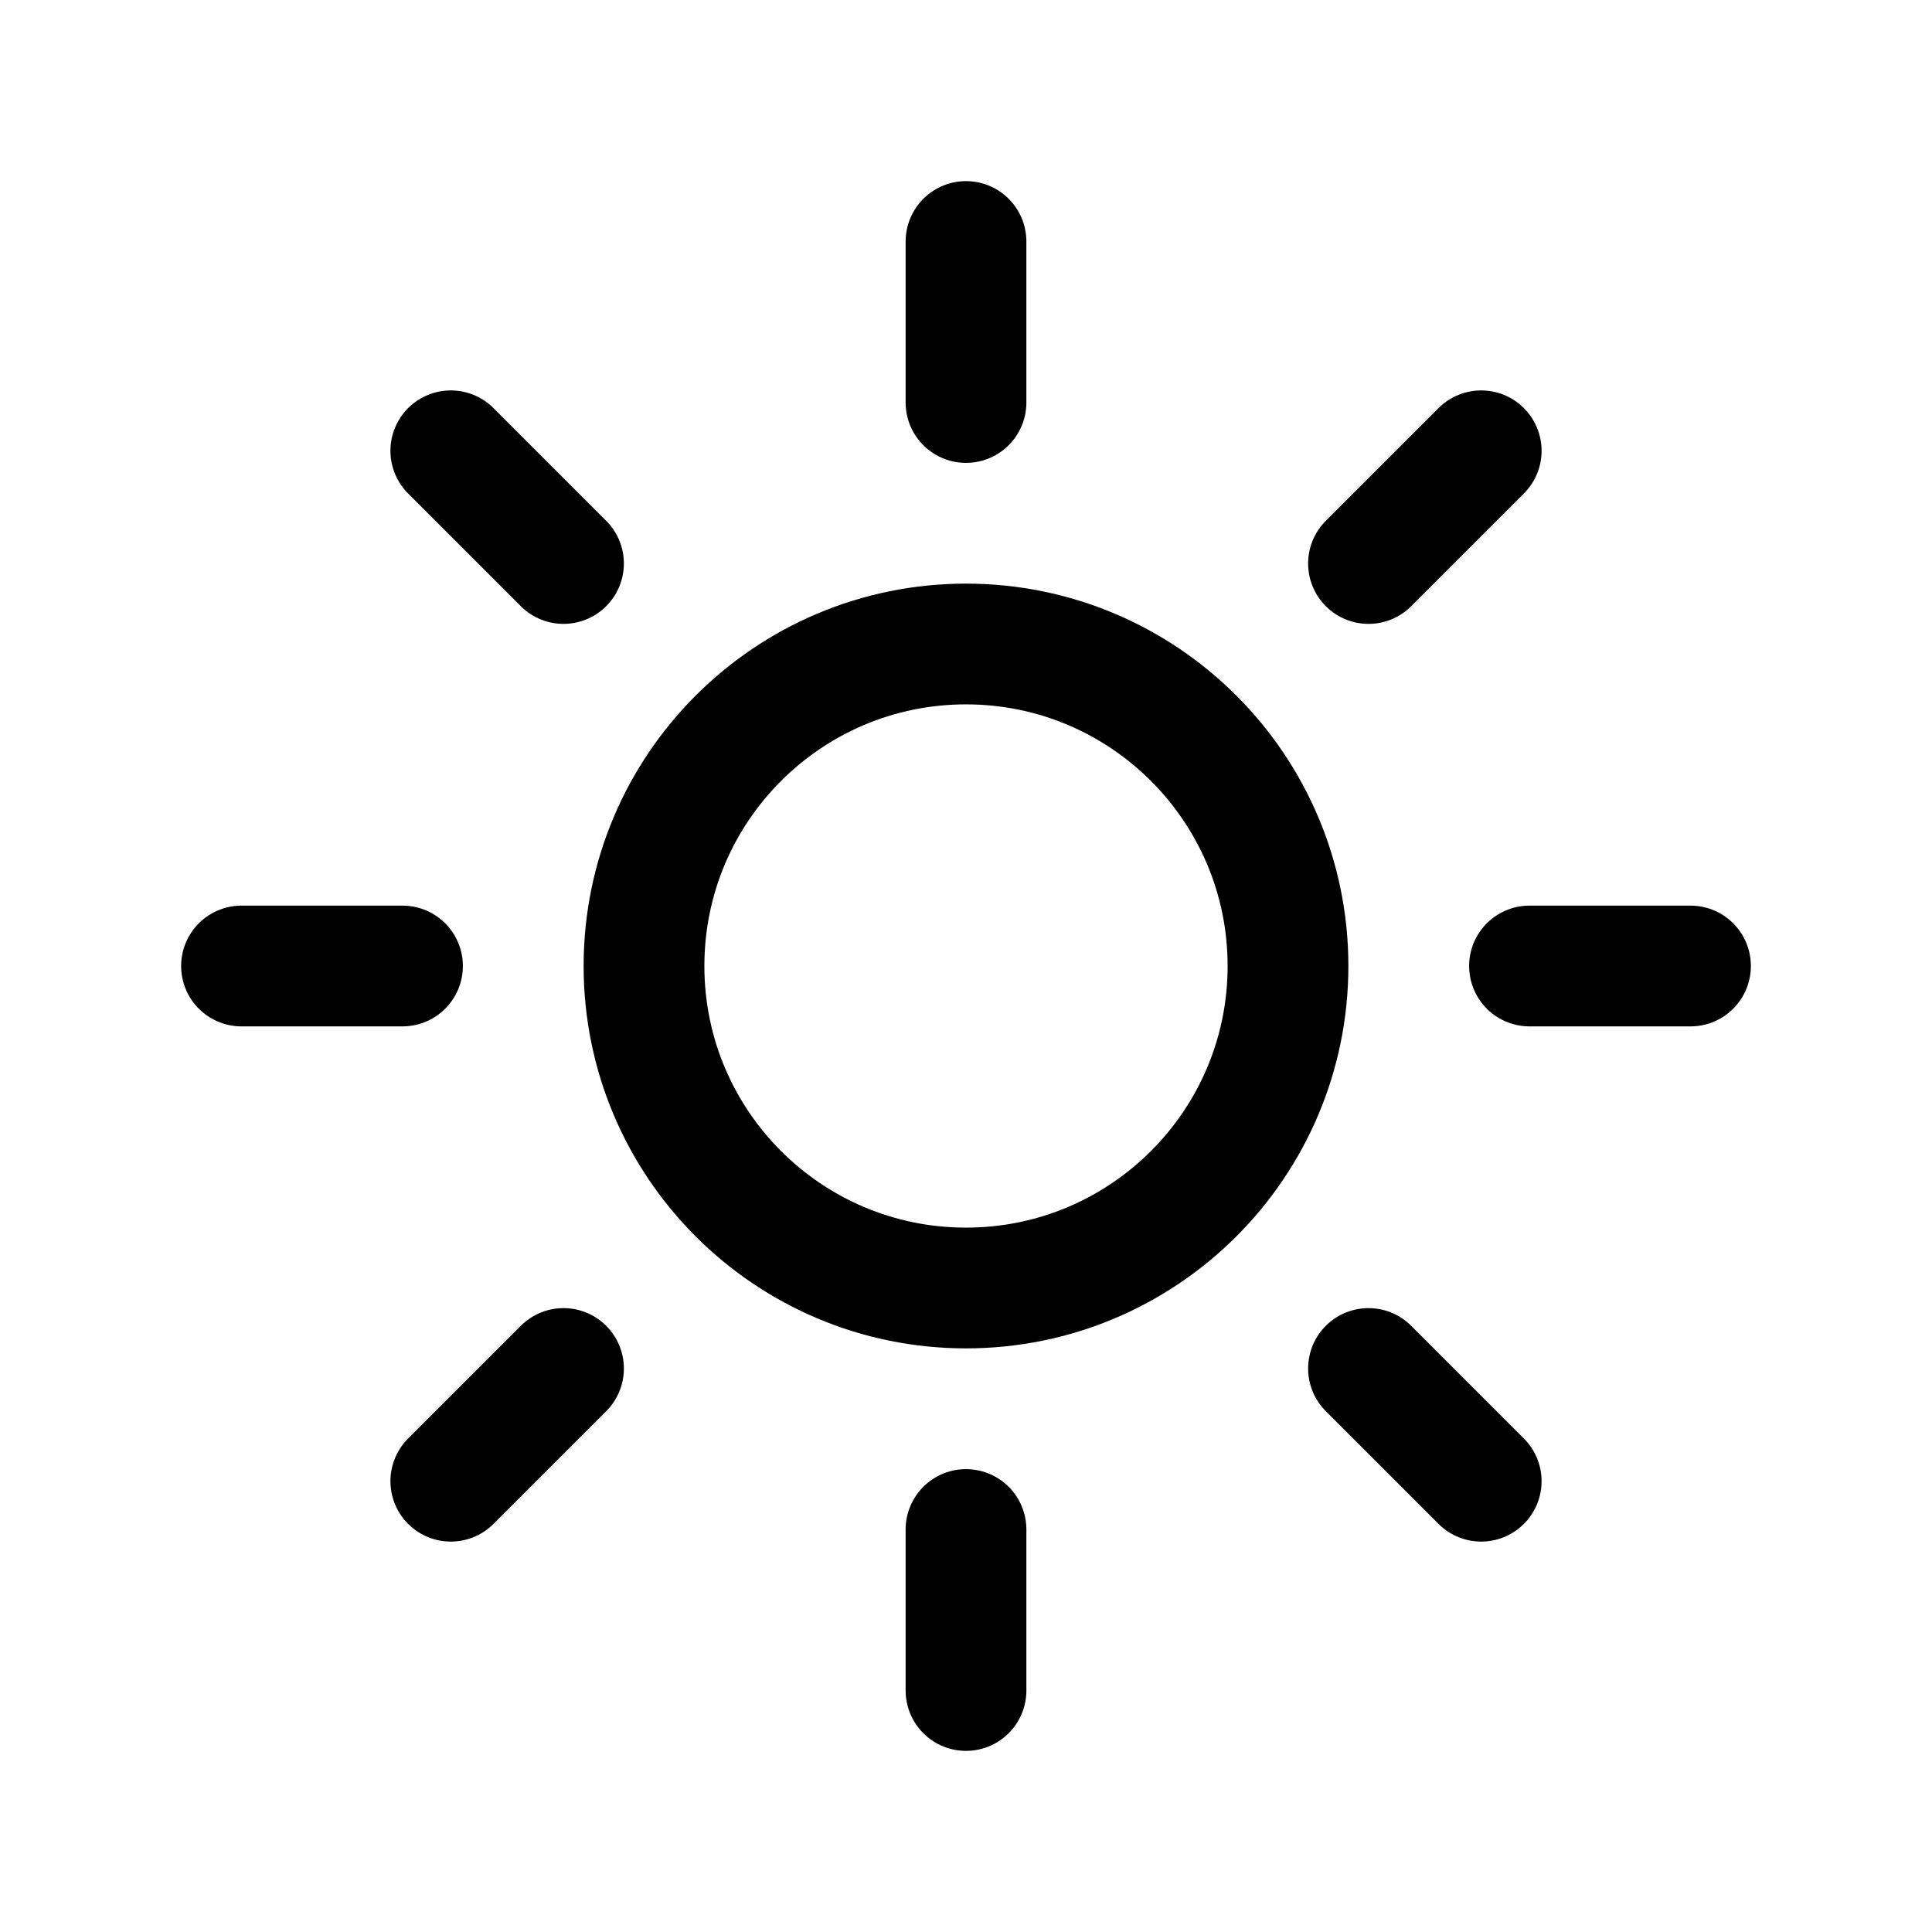
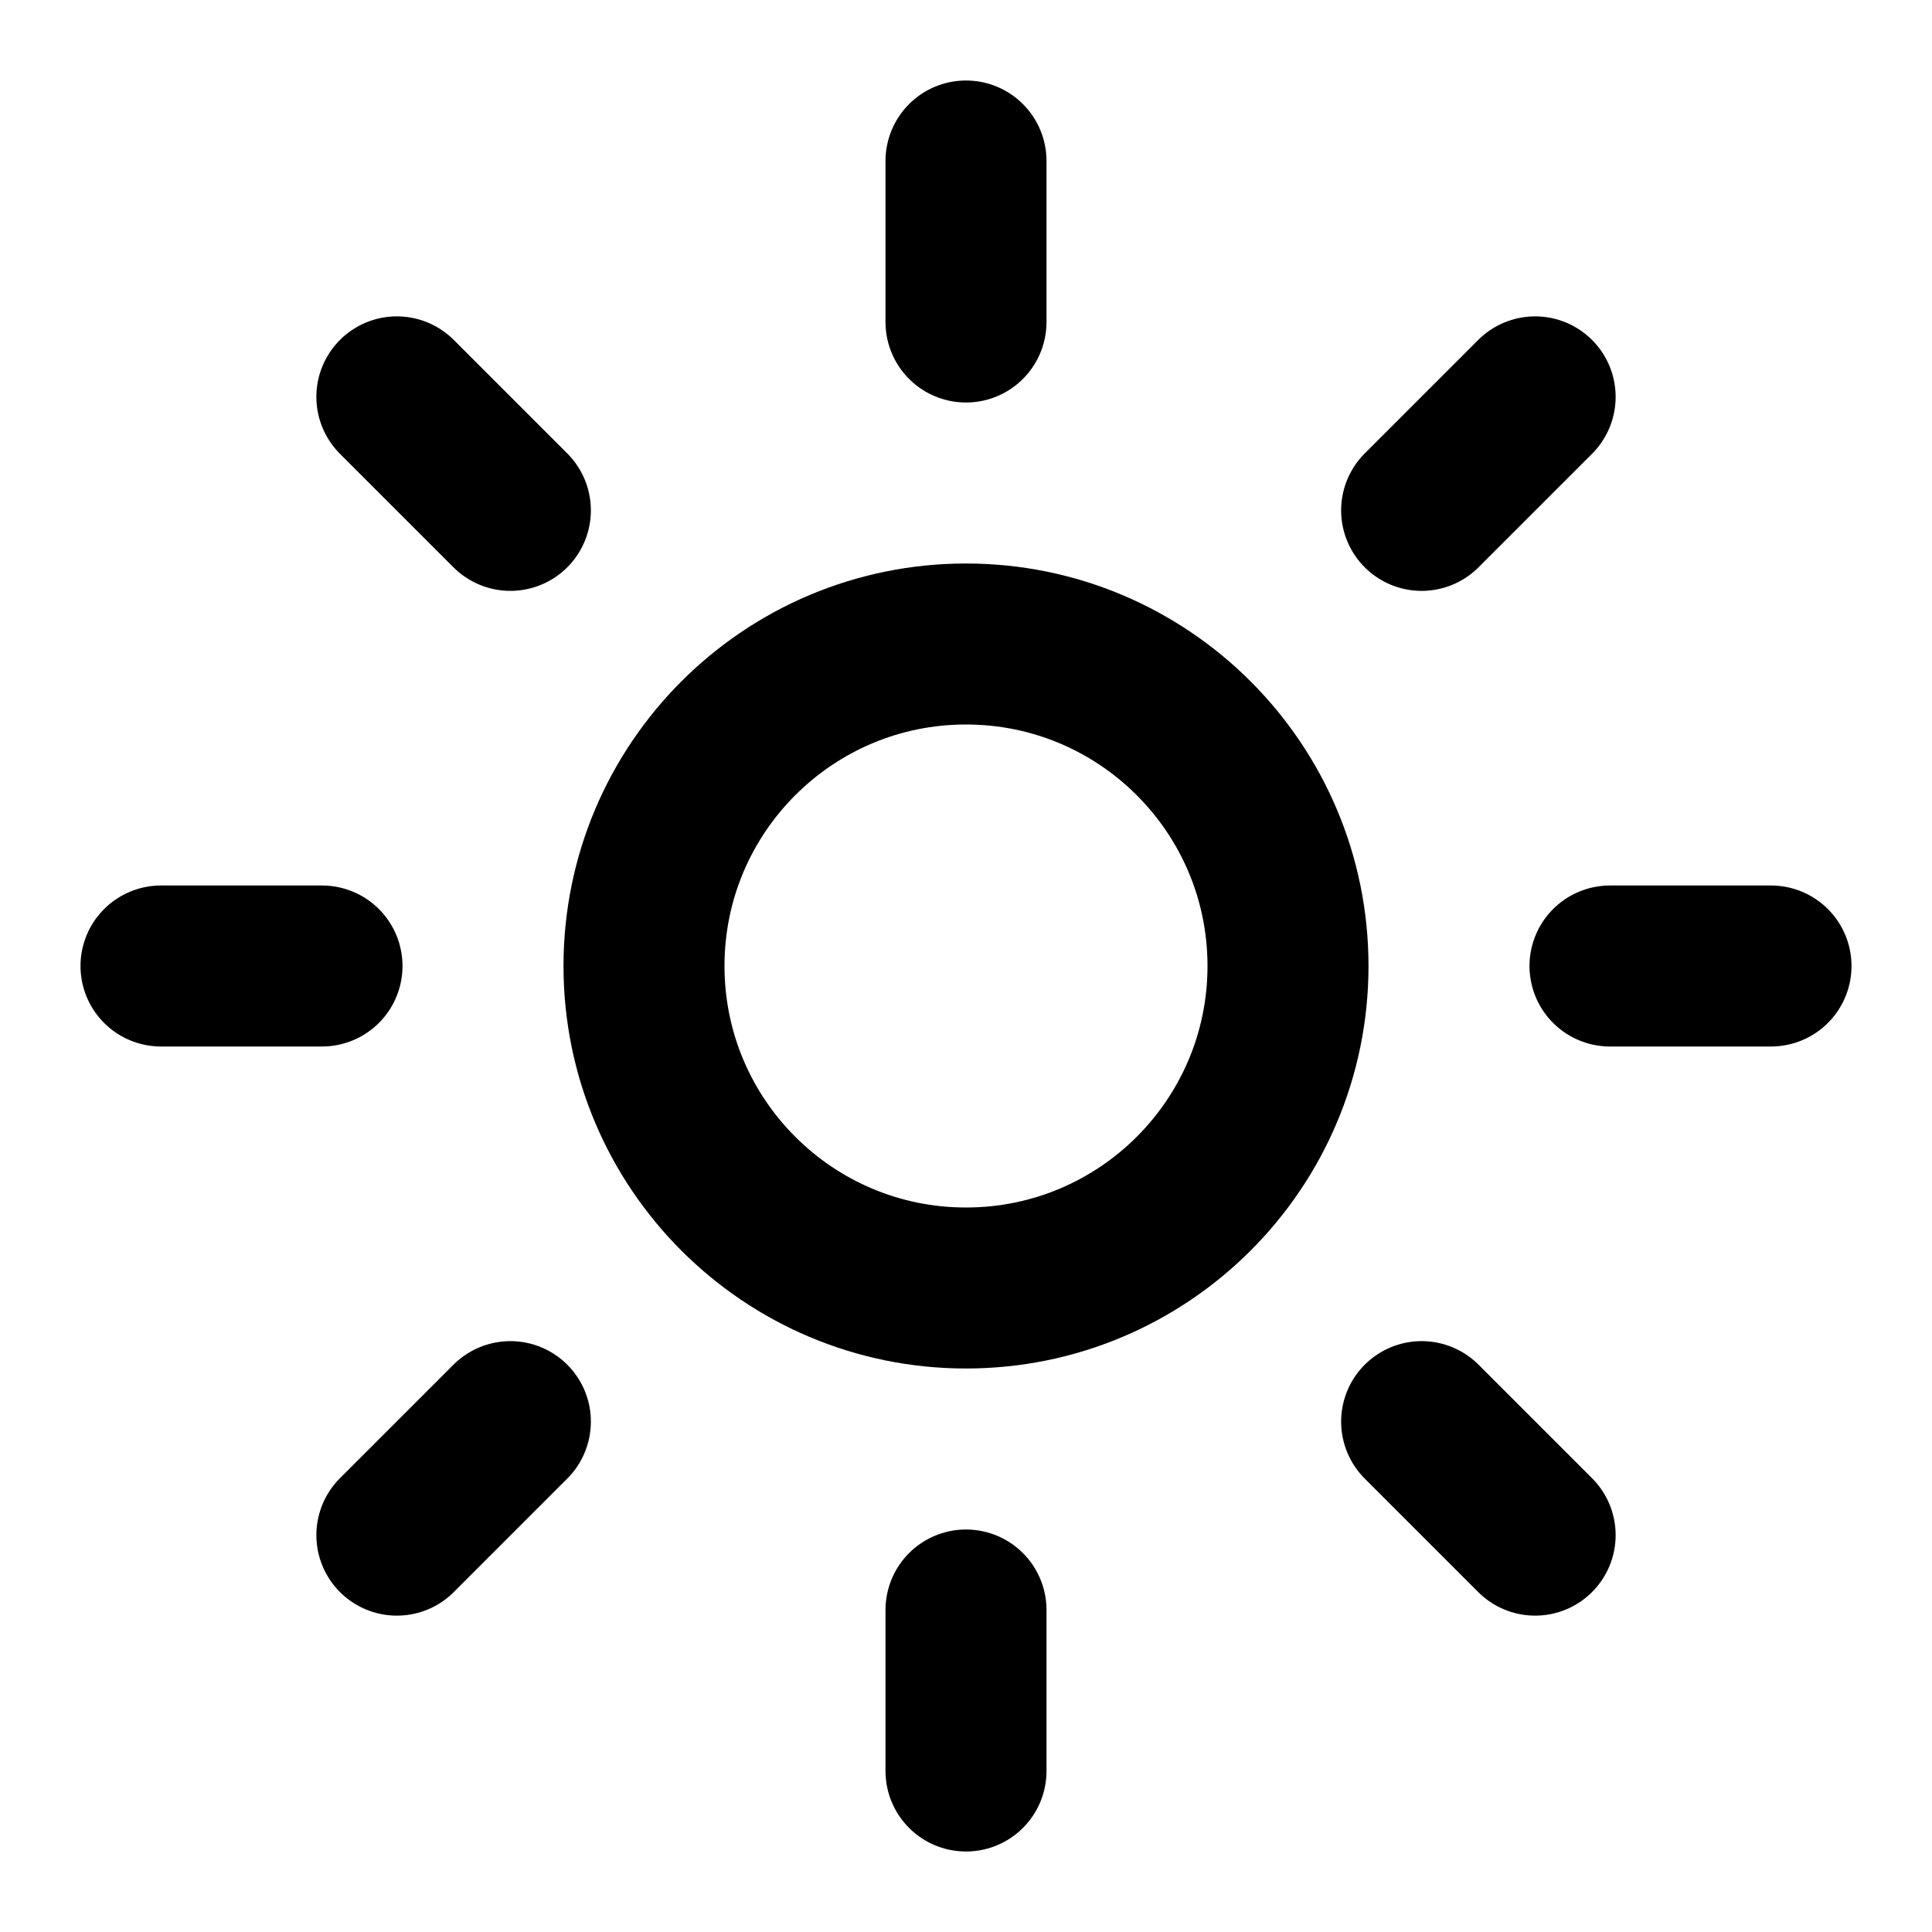
- <svg xmlns="http://www.w3.org/2000/svg" viewBox="0 0 24 24" fill="none" stroke="currentColor" stroke-width="1.5" stroke-linecap="round" stroke-linejoin="round" aria-hidden="true">
+ <svg xmlns="http://www.w3.org/2000/svg" width="24" height="24" viewBox="0 0 24 24" fill="none" stroke="currentColor" stroke-width="2" stroke-linecap="round" stroke-linejoin="round">
  <circle cx="12" cy="12" r="4" />
-   <path d="M12 3v2" />
-   <path d="M12 19v2" />
-   <path d="M3 12h2" />
-   <path d="M19 12h2" />
-   <path d="M5.6 5.6l1.4 1.4" />
-   <path d="M17 17l1.4 1.4" />
-   <path d="M5.6 18.4l1.4-1.4" />
-   <path d="M17 7l1.4-1.4" />
+   <path d="M12 2v2" />
+   <path d="M12 20v2" />
+   <path d="m4.93 4.93 1.41 1.41" />
+   <path d="m17.66 17.66 1.41 1.41" />
+   <path d="M2 12h2" />
+   <path d="M20 12h2" />
+   <path d="m6.34 17.66-1.41 1.41" />
+   <path d="m19.07 4.93-1.41 1.41" />
</svg>
